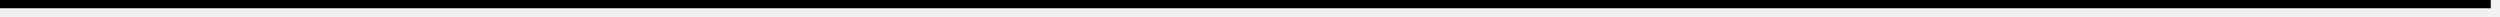
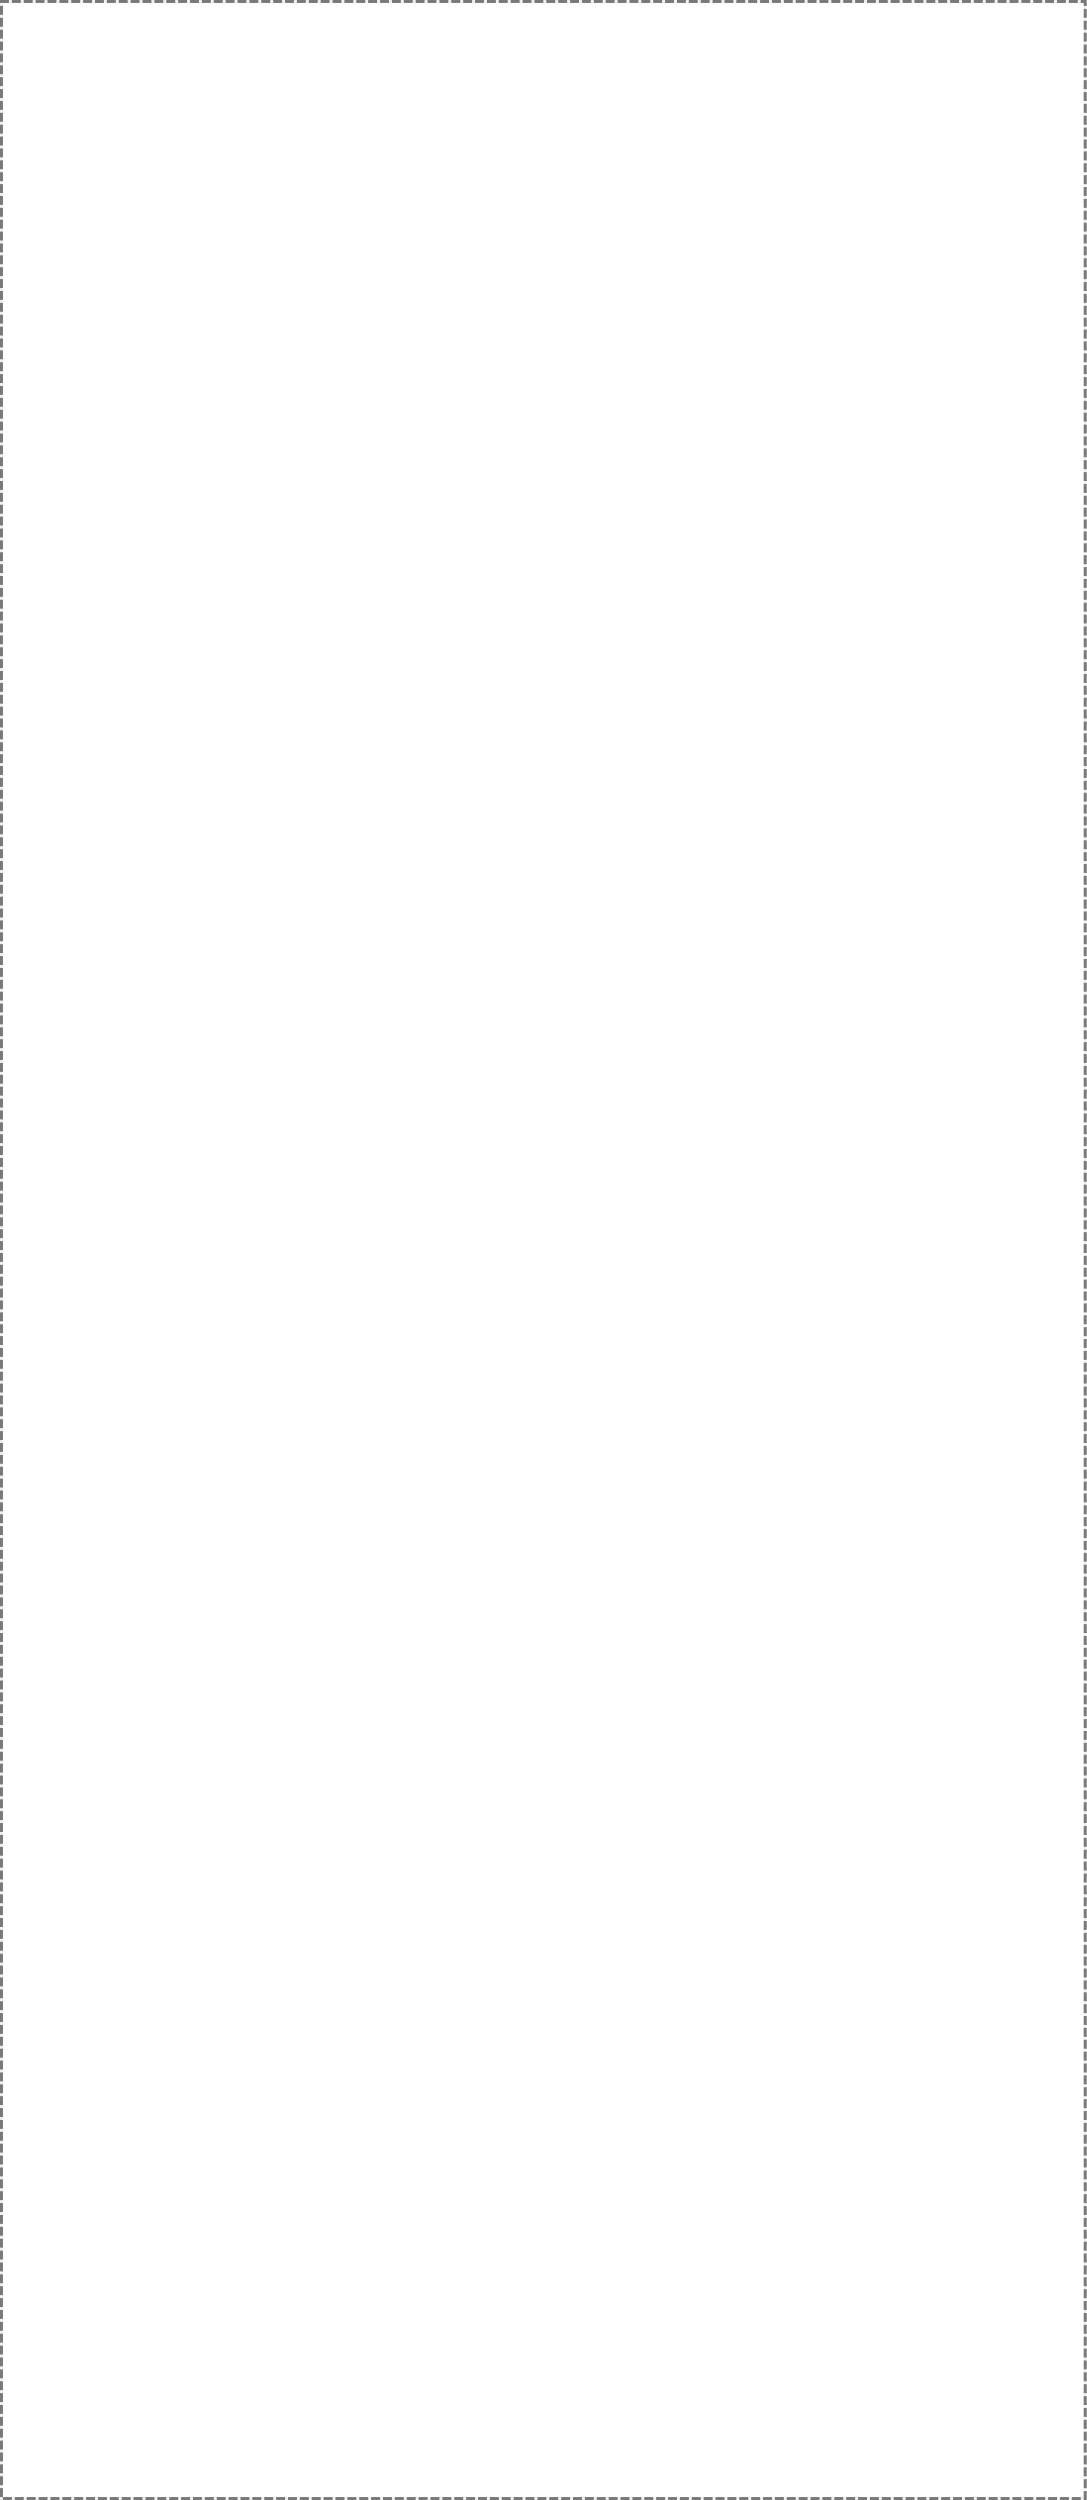
- <svg xmlns="http://www.w3.org/2000/svg" version="1.1" width="303px" height="2px">
-   <g transform="matrix(1 0 0 1 -628 -614 )">
-     <path d="M 628 614.5  L 930 614.5  " stroke-width="1" stroke="#000000" fill="none" />
+ <svg xmlns="http://www.w3.org/2000/svg" version="1.1" width="366px" height="842px">
+   <g transform="matrix(1 0 0 1 -65 -1838 )">
+     <path d="M 66 1839  L 430 1839  L 430 2679  L 66 2679  L 66 1839  Z " fill-rule="nonzero" fill="#ffffff" stroke="none" />
+     <path d="M 65.5 1838.5  L 430.5 1838.5  L 430.5 2679.5  L 65.5 2679.5  L 65.5 1838.5  Z " stroke-width="1" stroke-dasharray="3,1" stroke="#797979" fill="none" stroke-dashoffset="0.5" />
  </g>
</svg>
